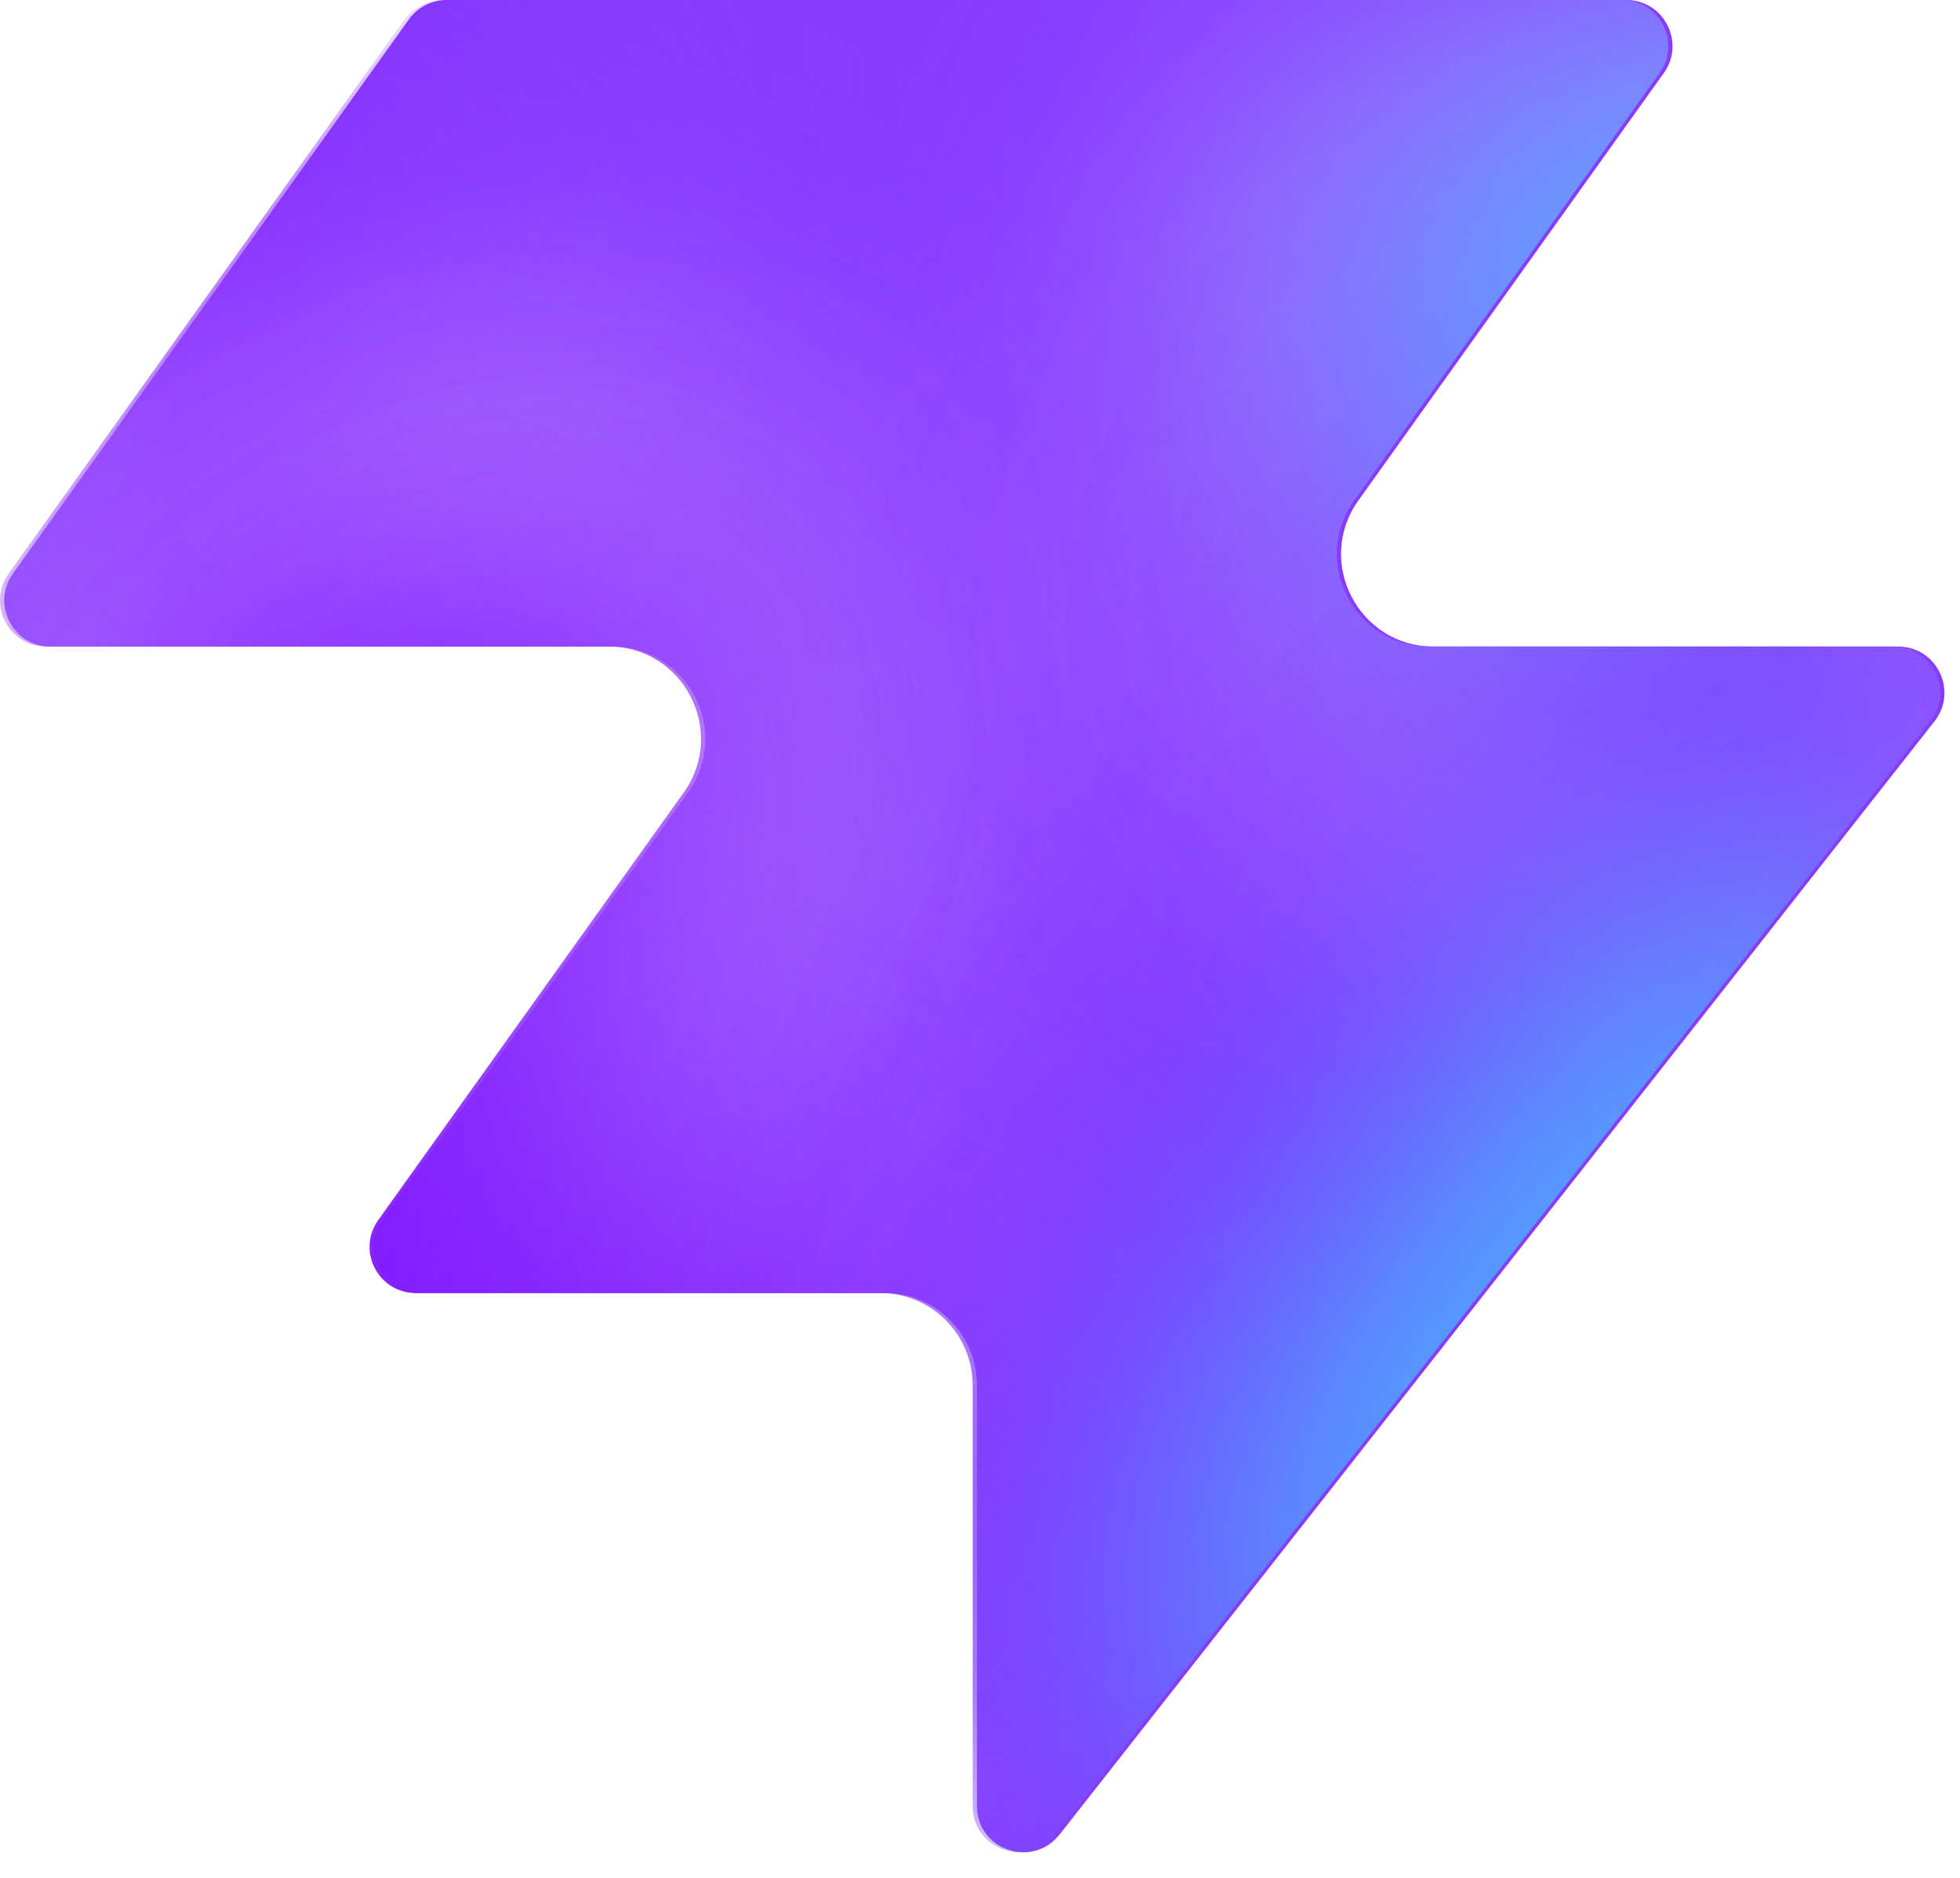
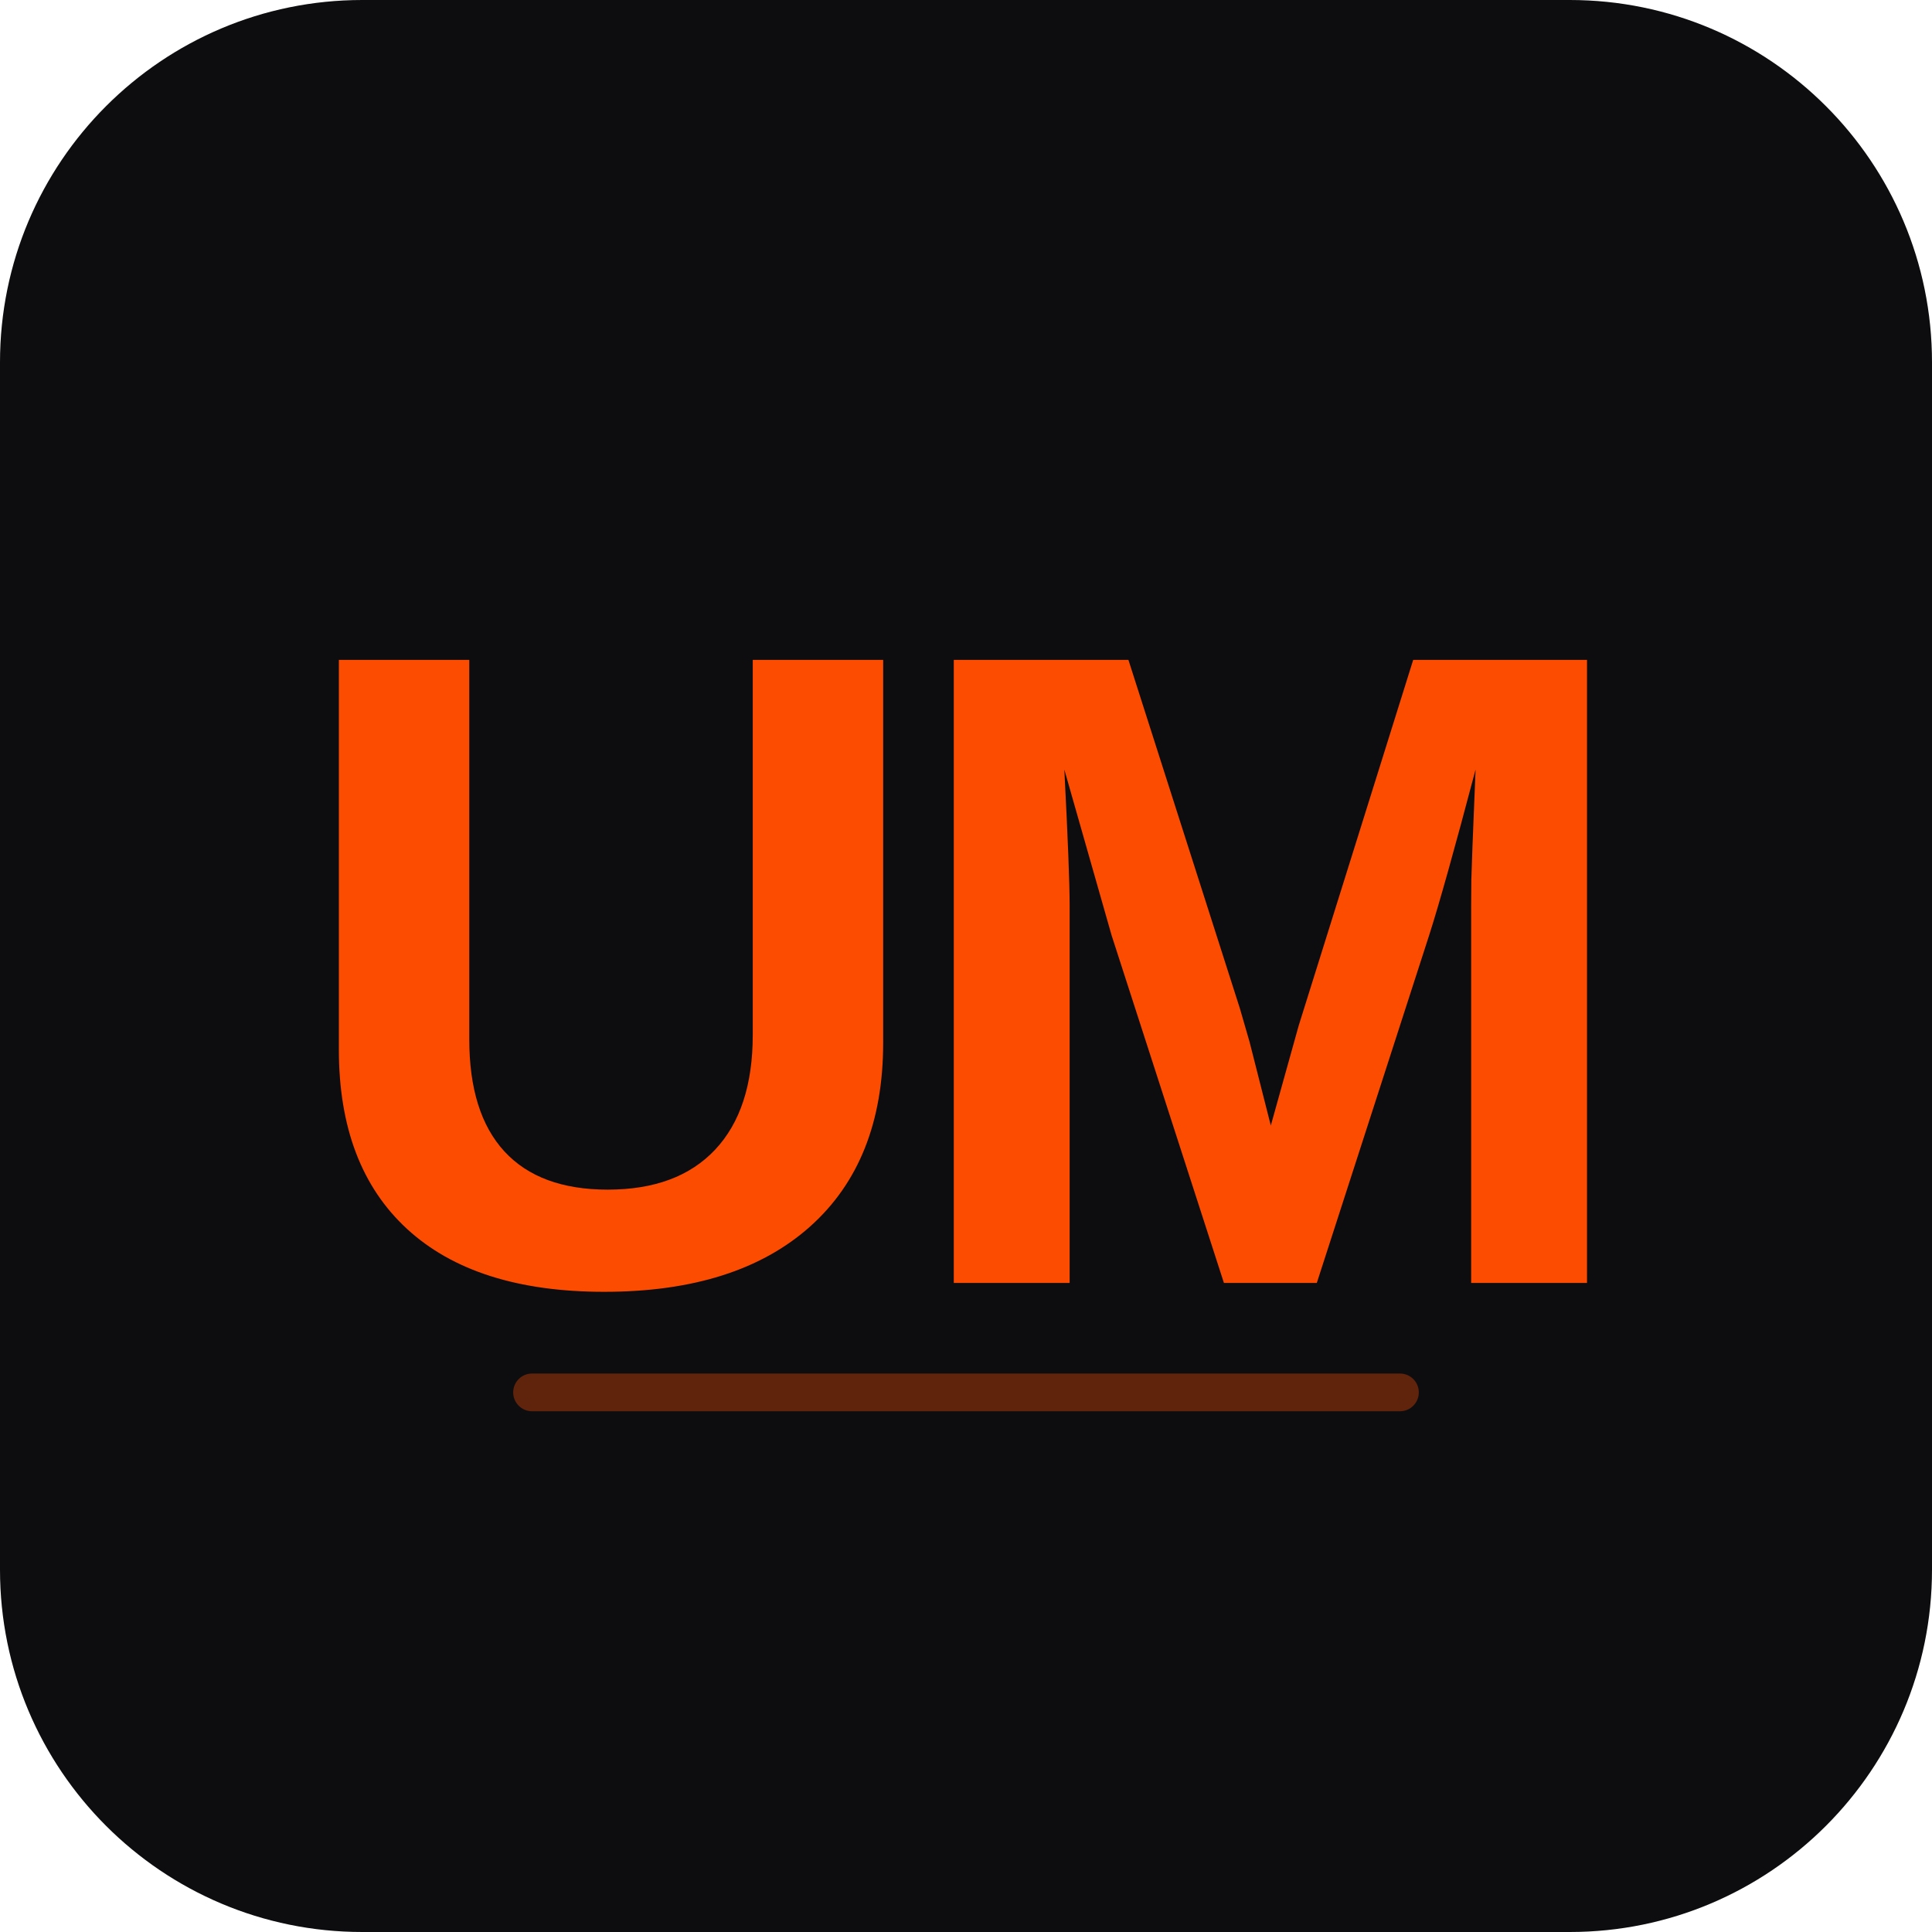
- <svg xmlns="http://www.w3.org/2000/svg" width="48" height="46" fill="none" viewBox="0 0 48 46">
-   <path fill="#863bff" d="M25.946 44.938c-.664.845-2.021.375-2.021-.698V33.937a2.26 2.26 0 0 0-2.262-2.262H10.287c-.92 0-1.456-1.04-.92-1.788l7.48-10.471c1.07-1.497 0-3.578-1.842-3.578H1.237c-.92 0-1.456-1.04-.92-1.788L10.013.474c.214-.297.556-.474.92-.474h28.894c.92 0 1.456 1.04.92 1.788l-7.48 10.471c-1.07 1.498 0 3.579 1.842 3.579h11.377c.943 0 1.473 1.088.89 1.83L25.947 44.94z" style="fill:#863bff;fill:color(display-p3 .525 .23 1);fill-opacity:1" />
-   <mask id="a" width="48" height="46" x="0" y="0" maskUnits="userSpaceOnUse" style="mask-type:alpha">
-     <path fill="#000" d="M25.842 44.938c-.664.844-2.021.375-2.021-.698V33.937a2.26 2.26 0 0 0-2.262-2.262H10.183c-.92 0-1.456-1.04-.92-1.788l7.48-10.471c1.07-1.498 0-3.579-1.842-3.579H1.133c-.92 0-1.456-1.04-.92-1.787L9.91.473c.214-.297.556-.474.92-.474h28.894c.92 0 1.456 1.04.92 1.788l-7.48 10.471c-1.07 1.498 0 3.578 1.842 3.578h11.377c.943 0 1.473 1.088.89 1.832L25.843 44.94z" style="fill:#000;fill-opacity:1" />
-   </mask>
-   <g mask="url(#a)">
-     <g filter="url(#b)">
-       <ellipse cx="5.508" cy="14.704" fill="#ede6ff" rx="5.508" ry="14.704" style="fill:#ede6ff;fill:color(display-p3 .927 .903 1);fill-opacity:1" transform="matrix(.00324 1 1 -.00324 -4.47 31.516)" />
-     </g>
-     <g filter="url(#c)">
-       <ellipse cx="10.399" cy="29.851" fill="#ede6ff" rx="10.399" ry="29.851" style="fill:#ede6ff;fill:color(display-p3 .927 .903 1);fill-opacity:1" transform="matrix(.00324 1 1 -.00324 -39.328 7.883)" />
-     </g>
-     <g filter="url(#d)">
-       <ellipse cx="5.508" cy="30.487" fill="#7e14ff" rx="5.508" ry="30.487" style="fill:#7e14ff;fill:color(display-p3 .492 .077 1);fill-opacity:1" transform="rotate(89.814 -25.913 -14.639)scale(1 -1)" />
-     </g>
-     <g filter="url(#e)">
-       <ellipse cx="5.508" cy="30.599" fill="#7e14ff" rx="5.508" ry="30.599" style="fill:#7e14ff;fill:color(display-p3 .492 .077 1);fill-opacity:1" transform="rotate(89.814 -32.644 -3.334)scale(1 -1)" />
-     </g>
-     <g filter="url(#f)">
-       <ellipse cx="5.508" cy="30.599" fill="#7e14ff" rx="5.508" ry="30.599" style="fill:#7e14ff;fill:color(display-p3 .492 .077 1);fill-opacity:1" transform="matrix(.00324 1 1 -.00324 -34.34 30.47)" />
-     </g>
-     <g filter="url(#g)">
-       <ellipse cx="14.072" cy="22.078" fill="#ede6ff" rx="14.072" ry="22.078" style="fill:#ede6ff;fill:color(display-p3 .927 .903 1);fill-opacity:1" transform="rotate(93.35 24.506 48.493)scale(-1 1)" />
-     </g>
-     <g filter="url(#h)">
-       <ellipse cx="3.47" cy="21.501" fill="#7e14ff" rx="3.47" ry="21.501" style="fill:#7e14ff;fill:color(display-p3 .492 .077 1);fill-opacity:1" transform="rotate(89.009 28.708 47.59)scale(-1 1)" />
-     </g>
-     <g filter="url(#i)">
-       <ellipse cx="3.47" cy="21.501" fill="#7e14ff" rx="3.47" ry="21.501" style="fill:#7e14ff;fill:color(display-p3 .492 .077 1);fill-opacity:1" transform="rotate(89.009 28.708 47.59)scale(-1 1)" />
-     </g>
-     <g filter="url(#j)">
-       <ellipse cx=".387" cy="8.972" fill="#7e14ff" rx="4.407" ry="29.108" style="fill:#7e14ff;fill:color(display-p3 .492 .077 1);fill-opacity:1" transform="rotate(39.51 .387 8.972)" />
-     </g>
-     <g filter="url(#k)">
-       <ellipse cx="47.523" cy="-6.092" fill="#7e14ff" rx="4.407" ry="29.108" style="fill:#7e14ff;fill:color(display-p3 .492 .077 1);fill-opacity:1" transform="rotate(37.892 47.523 -6.092)" />
-     </g>
-     <g filter="url(#l)">
-       <ellipse cx="41.412" cy="6.333" fill="#47bfff" rx="5.971" ry="9.665" style="fill:#47bfff;fill:color(display-p3 .28 .748 1);fill-opacity:1" transform="rotate(37.892 41.412 6.333)" />
-     </g>
-     <g filter="url(#m)">
-       <ellipse cx="-1.879" cy="38.332" fill="#7e14ff" rx="4.407" ry="29.108" style="fill:#7e14ff;fill:color(display-p3 .492 .077 1);fill-opacity:1" transform="rotate(37.892 -1.88 38.332)" />
-     </g>
-     <g filter="url(#n)">
-       <ellipse cx="-1.879" cy="38.332" fill="#7e14ff" rx="4.407" ry="29.108" style="fill:#7e14ff;fill:color(display-p3 .492 .077 1);fill-opacity:1" transform="rotate(37.892 -1.88 38.332)" />
-     </g>
-     <g filter="url(#o)">
-       <ellipse cx="35.651" cy="29.907" fill="#7e14ff" rx="4.407" ry="29.108" style="fill:#7e14ff;fill:color(display-p3 .492 .077 1);fill-opacity:1" transform="rotate(37.892 35.651 29.907)" />
-     </g>
-     <g filter="url(#p)">
-       <ellipse cx="38.418" cy="32.4" fill="#47bfff" rx="5.971" ry="15.297" style="fill:#47bfff;fill:color(display-p3 .28 .748 1);fill-opacity:1" transform="rotate(37.892 38.418 32.4)" />
-     </g>
-   </g>
-   <defs>
-     <filter id="b" width="60.045" height="41.654" x="-19.77" y="16.149" color-interpolation-filters="sRGB" filterUnits="userSpaceOnUse">
-       <feFlood flood-opacity="0" result="BackgroundImageFix" />
-       <feBlend in="SourceGraphic" in2="BackgroundImageFix" result="shape" />
-       <feGaussianBlur result="effect1_foregroundBlur_2002_17158" stdDeviation="7.659" />
-     </filter>
-     <filter id="c" width="90.34" height="51.437" x="-54.613" y="-7.533" color-interpolation-filters="sRGB" filterUnits="userSpaceOnUse">
-       <feFlood flood-opacity="0" result="BackgroundImageFix" />
-       <feBlend in="SourceGraphic" in2="BackgroundImageFix" result="shape" />
-       <feGaussianBlur result="effect1_foregroundBlur_2002_17158" stdDeviation="7.659" />
-     </filter>
-     <filter id="d" width="79.355" height="29.4" x="-49.64" y="2.03" color-interpolation-filters="sRGB" filterUnits="userSpaceOnUse">
-       <feFlood flood-opacity="0" result="BackgroundImageFix" />
-       <feBlend in="SourceGraphic" in2="BackgroundImageFix" result="shape" />
-       <feGaussianBlur result="effect1_foregroundBlur_2002_17158" stdDeviation="4.596" />
-     </filter>
-     <filter id="e" width="79.579" height="29.4" x="-45.045" y="20.029" color-interpolation-filters="sRGB" filterUnits="userSpaceOnUse">
-       <feFlood flood-opacity="0" result="BackgroundImageFix" />
-       <feBlend in="SourceGraphic" in2="BackgroundImageFix" result="shape" />
-       <feGaussianBlur result="effect1_foregroundBlur_2002_17158" stdDeviation="4.596" />
-     </filter>
-     <filter id="f" width="79.579" height="29.4" x="-43.513" y="21.178" color-interpolation-filters="sRGB" filterUnits="userSpaceOnUse">
-       <feFlood flood-opacity="0" result="BackgroundImageFix" />
-       <feBlend in="SourceGraphic" in2="BackgroundImageFix" result="shape" />
-       <feGaussianBlur result="effect1_foregroundBlur_2002_17158" stdDeviation="4.596" />
-     </filter>
-     <filter id="g" width="74.749" height="58.852" x="15.756" y="-17.901" color-interpolation-filters="sRGB" filterUnits="userSpaceOnUse">
-       <feFlood flood-opacity="0" result="BackgroundImageFix" />
-       <feBlend in="SourceGraphic" in2="BackgroundImageFix" result="shape" />
-       <feGaussianBlur result="effect1_foregroundBlur_2002_17158" stdDeviation="7.659" />
-     </filter>
-     <filter id="h" width="61.377" height="25.362" x="23.548" y="2.284" color-interpolation-filters="sRGB" filterUnits="userSpaceOnUse">
-       <feFlood flood-opacity="0" result="BackgroundImageFix" />
-       <feBlend in="SourceGraphic" in2="BackgroundImageFix" result="shape" />
-       <feGaussianBlur result="effect1_foregroundBlur_2002_17158" stdDeviation="4.596" />
-     </filter>
-     <filter id="i" width="61.377" height="25.362" x="23.548" y="2.284" color-interpolation-filters="sRGB" filterUnits="userSpaceOnUse">
-       <feFlood flood-opacity="0" result="BackgroundImageFix" />
-       <feBlend in="SourceGraphic" in2="BackgroundImageFix" result="shape" />
-       <feGaussianBlur result="effect1_foregroundBlur_2002_17158" stdDeviation="4.596" />
-     </filter>
-     <filter id="j" width="56.045" height="63.649" x="-27.636" y="-22.853" color-interpolation-filters="sRGB" filterUnits="userSpaceOnUse">
-       <feFlood flood-opacity="0" result="BackgroundImageFix" />
-       <feBlend in="SourceGraphic" in2="BackgroundImageFix" result="shape" />
-       <feGaussianBlur result="effect1_foregroundBlur_2002_17158" stdDeviation="4.596" />
-     </filter>
-     <filter id="k" width="54.814" height="64.646" x="20.116" y="-38.415" color-interpolation-filters="sRGB" filterUnits="userSpaceOnUse">
-       <feFlood flood-opacity="0" result="BackgroundImageFix" />
-       <feBlend in="SourceGraphic" in2="BackgroundImageFix" result="shape" />
-       <feGaussianBlur result="effect1_foregroundBlur_2002_17158" stdDeviation="4.596" />
-     </filter>
-     <filter id="l" width="33.541" height="35.313" x="24.641" y="-11.323" color-interpolation-filters="sRGB" filterUnits="userSpaceOnUse">
-       <feFlood flood-opacity="0" result="BackgroundImageFix" />
-       <feBlend in="SourceGraphic" in2="BackgroundImageFix" result="shape" />
-       <feGaussianBlur result="effect1_foregroundBlur_2002_17158" stdDeviation="4.596" />
-     </filter>
-     <filter id="m" width="54.814" height="64.646" x="-29.286" y="6.009" color-interpolation-filters="sRGB" filterUnits="userSpaceOnUse">
-       <feFlood flood-opacity="0" result="BackgroundImageFix" />
-       <feBlend in="SourceGraphic" in2="BackgroundImageFix" result="shape" />
-       <feGaussianBlur result="effect1_foregroundBlur_2002_17158" stdDeviation="4.596" />
-     </filter>
-     <filter id="n" width="54.814" height="64.646" x="-29.286" y="6.009" color-interpolation-filters="sRGB" filterUnits="userSpaceOnUse">
-       <feFlood flood-opacity="0" result="BackgroundImageFix" />
-       <feBlend in="SourceGraphic" in2="BackgroundImageFix" result="shape" />
-       <feGaussianBlur result="effect1_foregroundBlur_2002_17158" stdDeviation="4.596" />
-     </filter>
-     <filter id="o" width="54.814" height="64.646" x="8.244" y="-2.416" color-interpolation-filters="sRGB" filterUnits="userSpaceOnUse">
-       <feFlood flood-opacity="0" result="BackgroundImageFix" />
-       <feBlend in="SourceGraphic" in2="BackgroundImageFix" result="shape" />
-       <feGaussianBlur result="effect1_foregroundBlur_2002_17158" stdDeviation="4.596" />
-     </filter>
-     <filter id="p" width="39.409" height="43.623" x="18.713" y="10.588" color-interpolation-filters="sRGB" filterUnits="userSpaceOnUse">
-       <feFlood flood-opacity="0" result="BackgroundImageFix" />
-       <feBlend in="SourceGraphic" in2="BackgroundImageFix" result="shape" />
-       <feGaussianBlur result="effect1_foregroundBlur_2002_17158" stdDeviation="4.596" />
-     </filter>
-   </defs>
+ <svg xmlns="http://www.w3.org/2000/svg" viewBox="0 0 512 512">
+   <rect width="512" height="512" rx="96" fill="#0D0D10" />
+   <rect x="0" y="0" width="16" height="512" rx="0" fill="#FC4C02" opacity="0" />
+   <text x="256" y="340" font-family="'Arial Black','Arial',system-ui,sans-serif" font-size="240" font-weight="900" fill="#FC4C02" text-anchor="middle" letter-spacing="-12">UM</text>
+   <rect x="136" y="364" width="240" height="10" rx="5" fill="#FC4C02" opacity="0.35" />
</svg>
